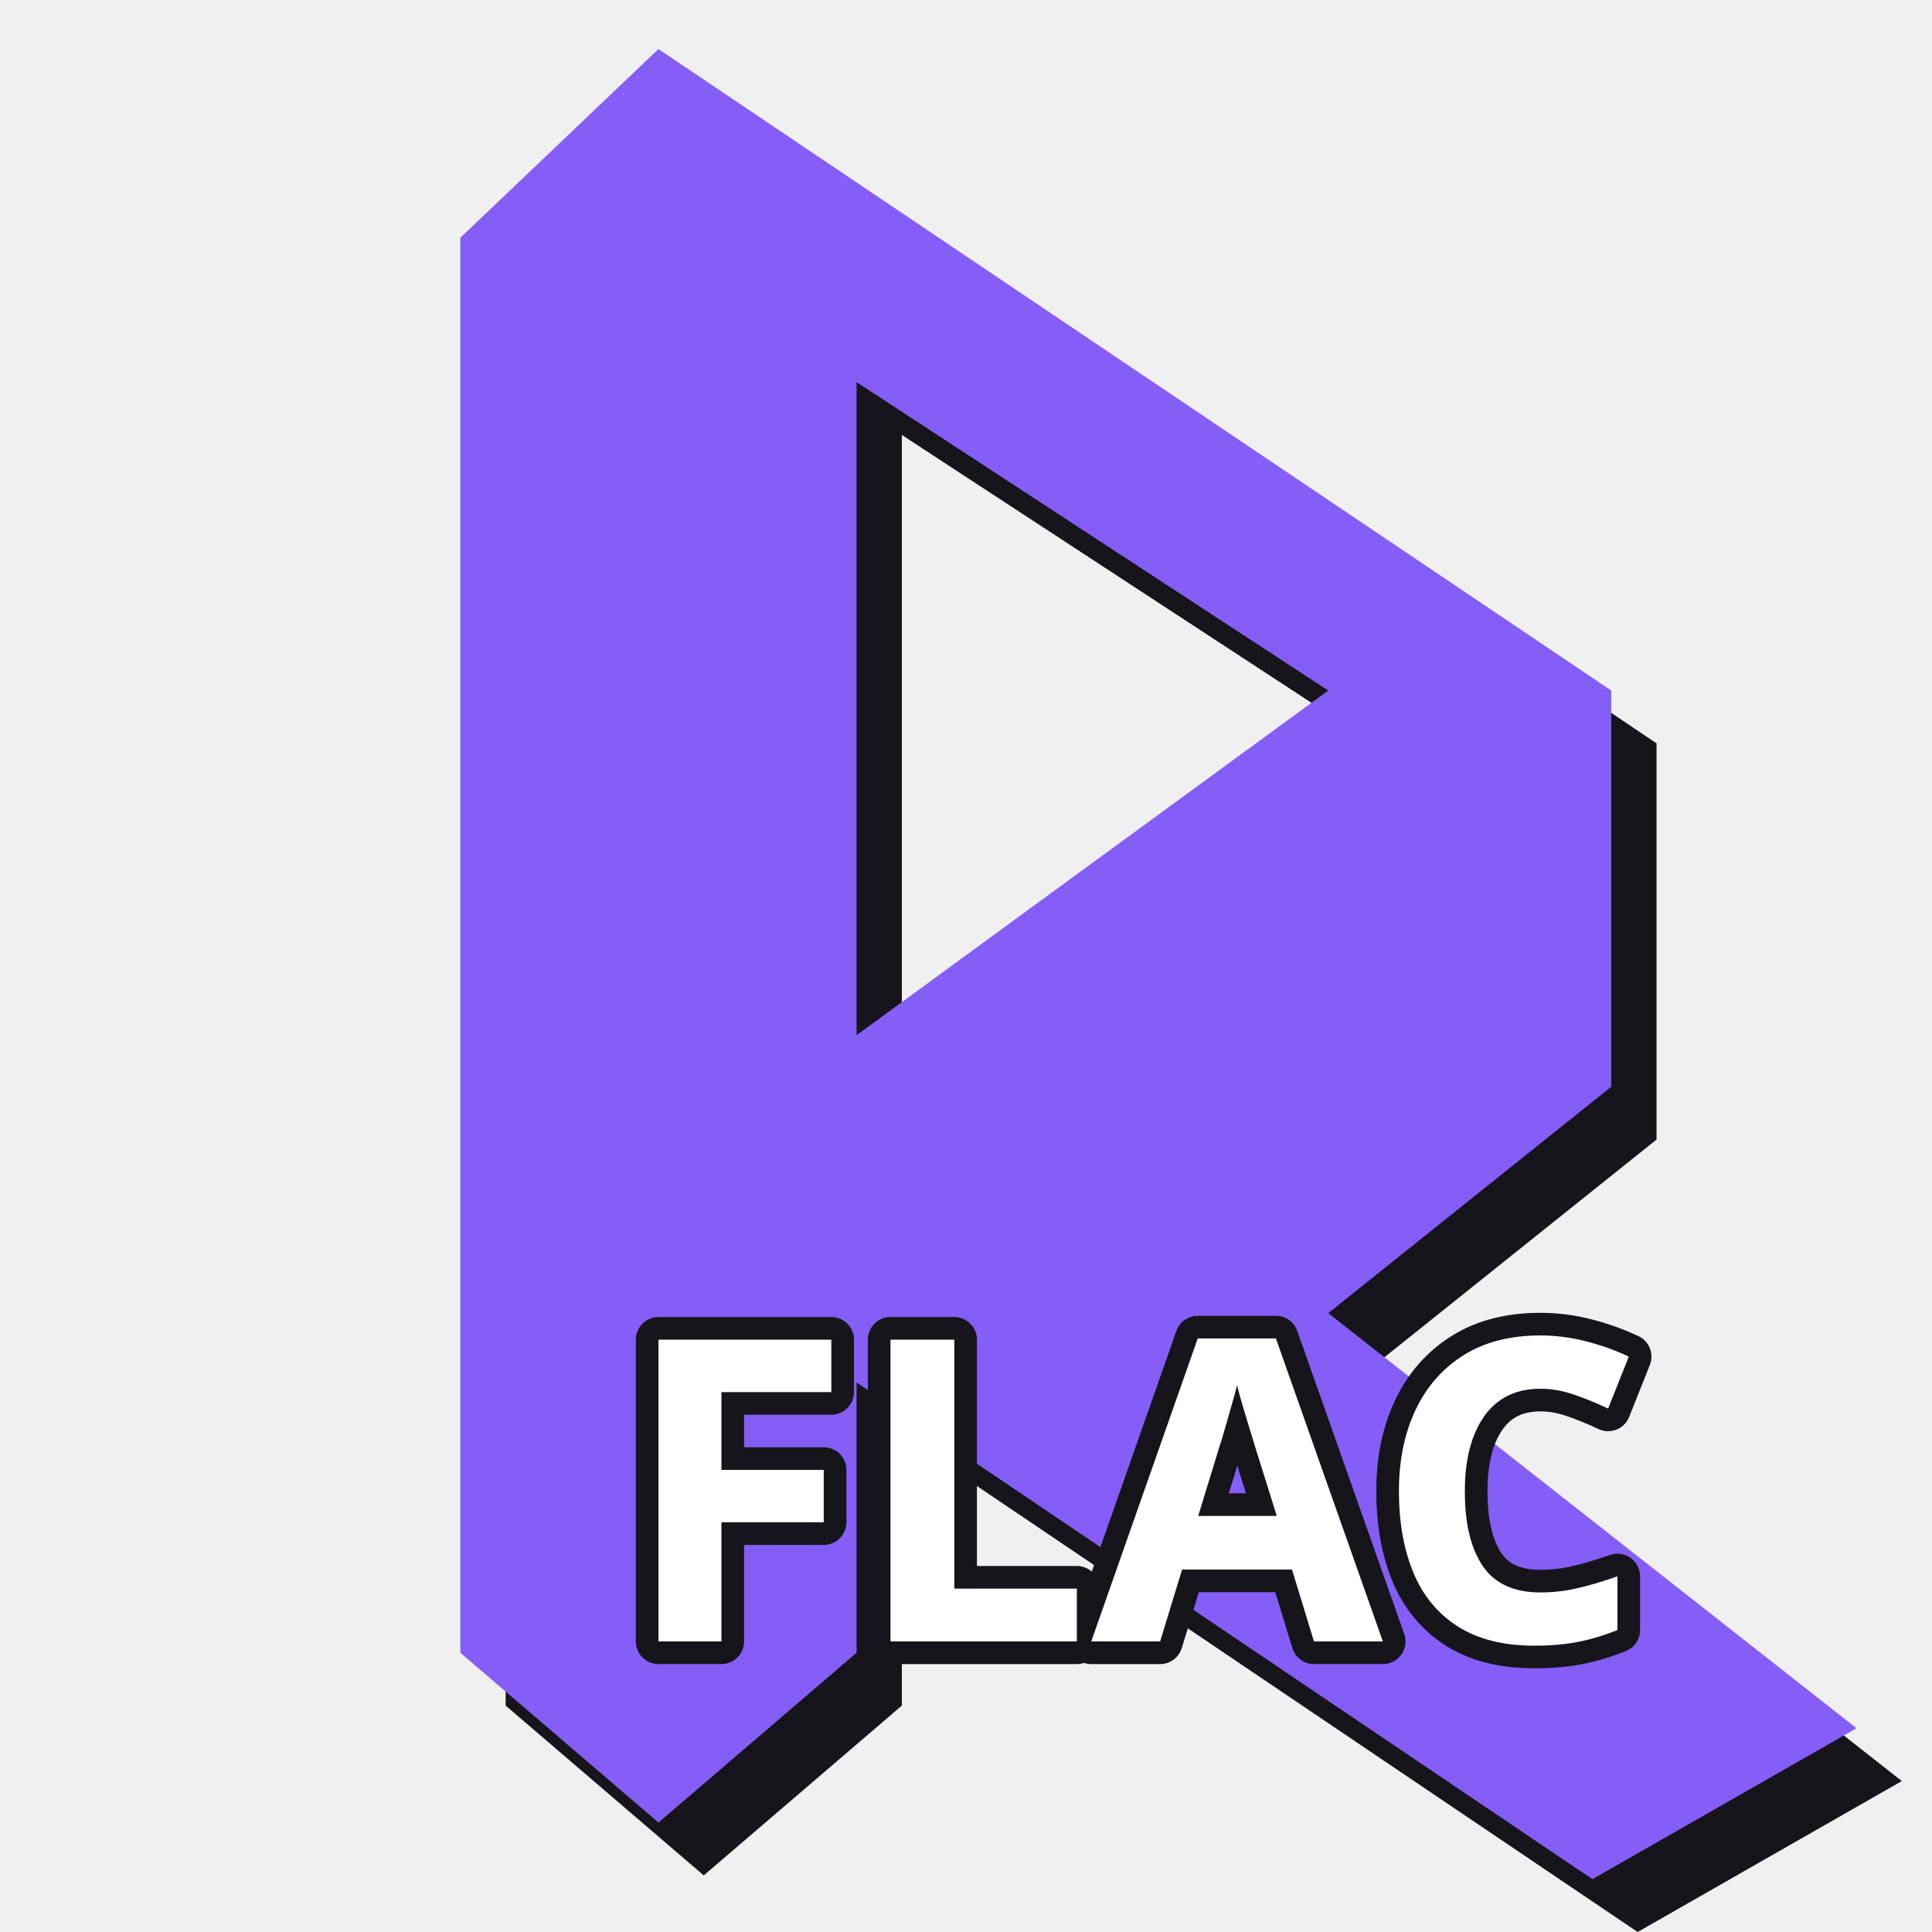
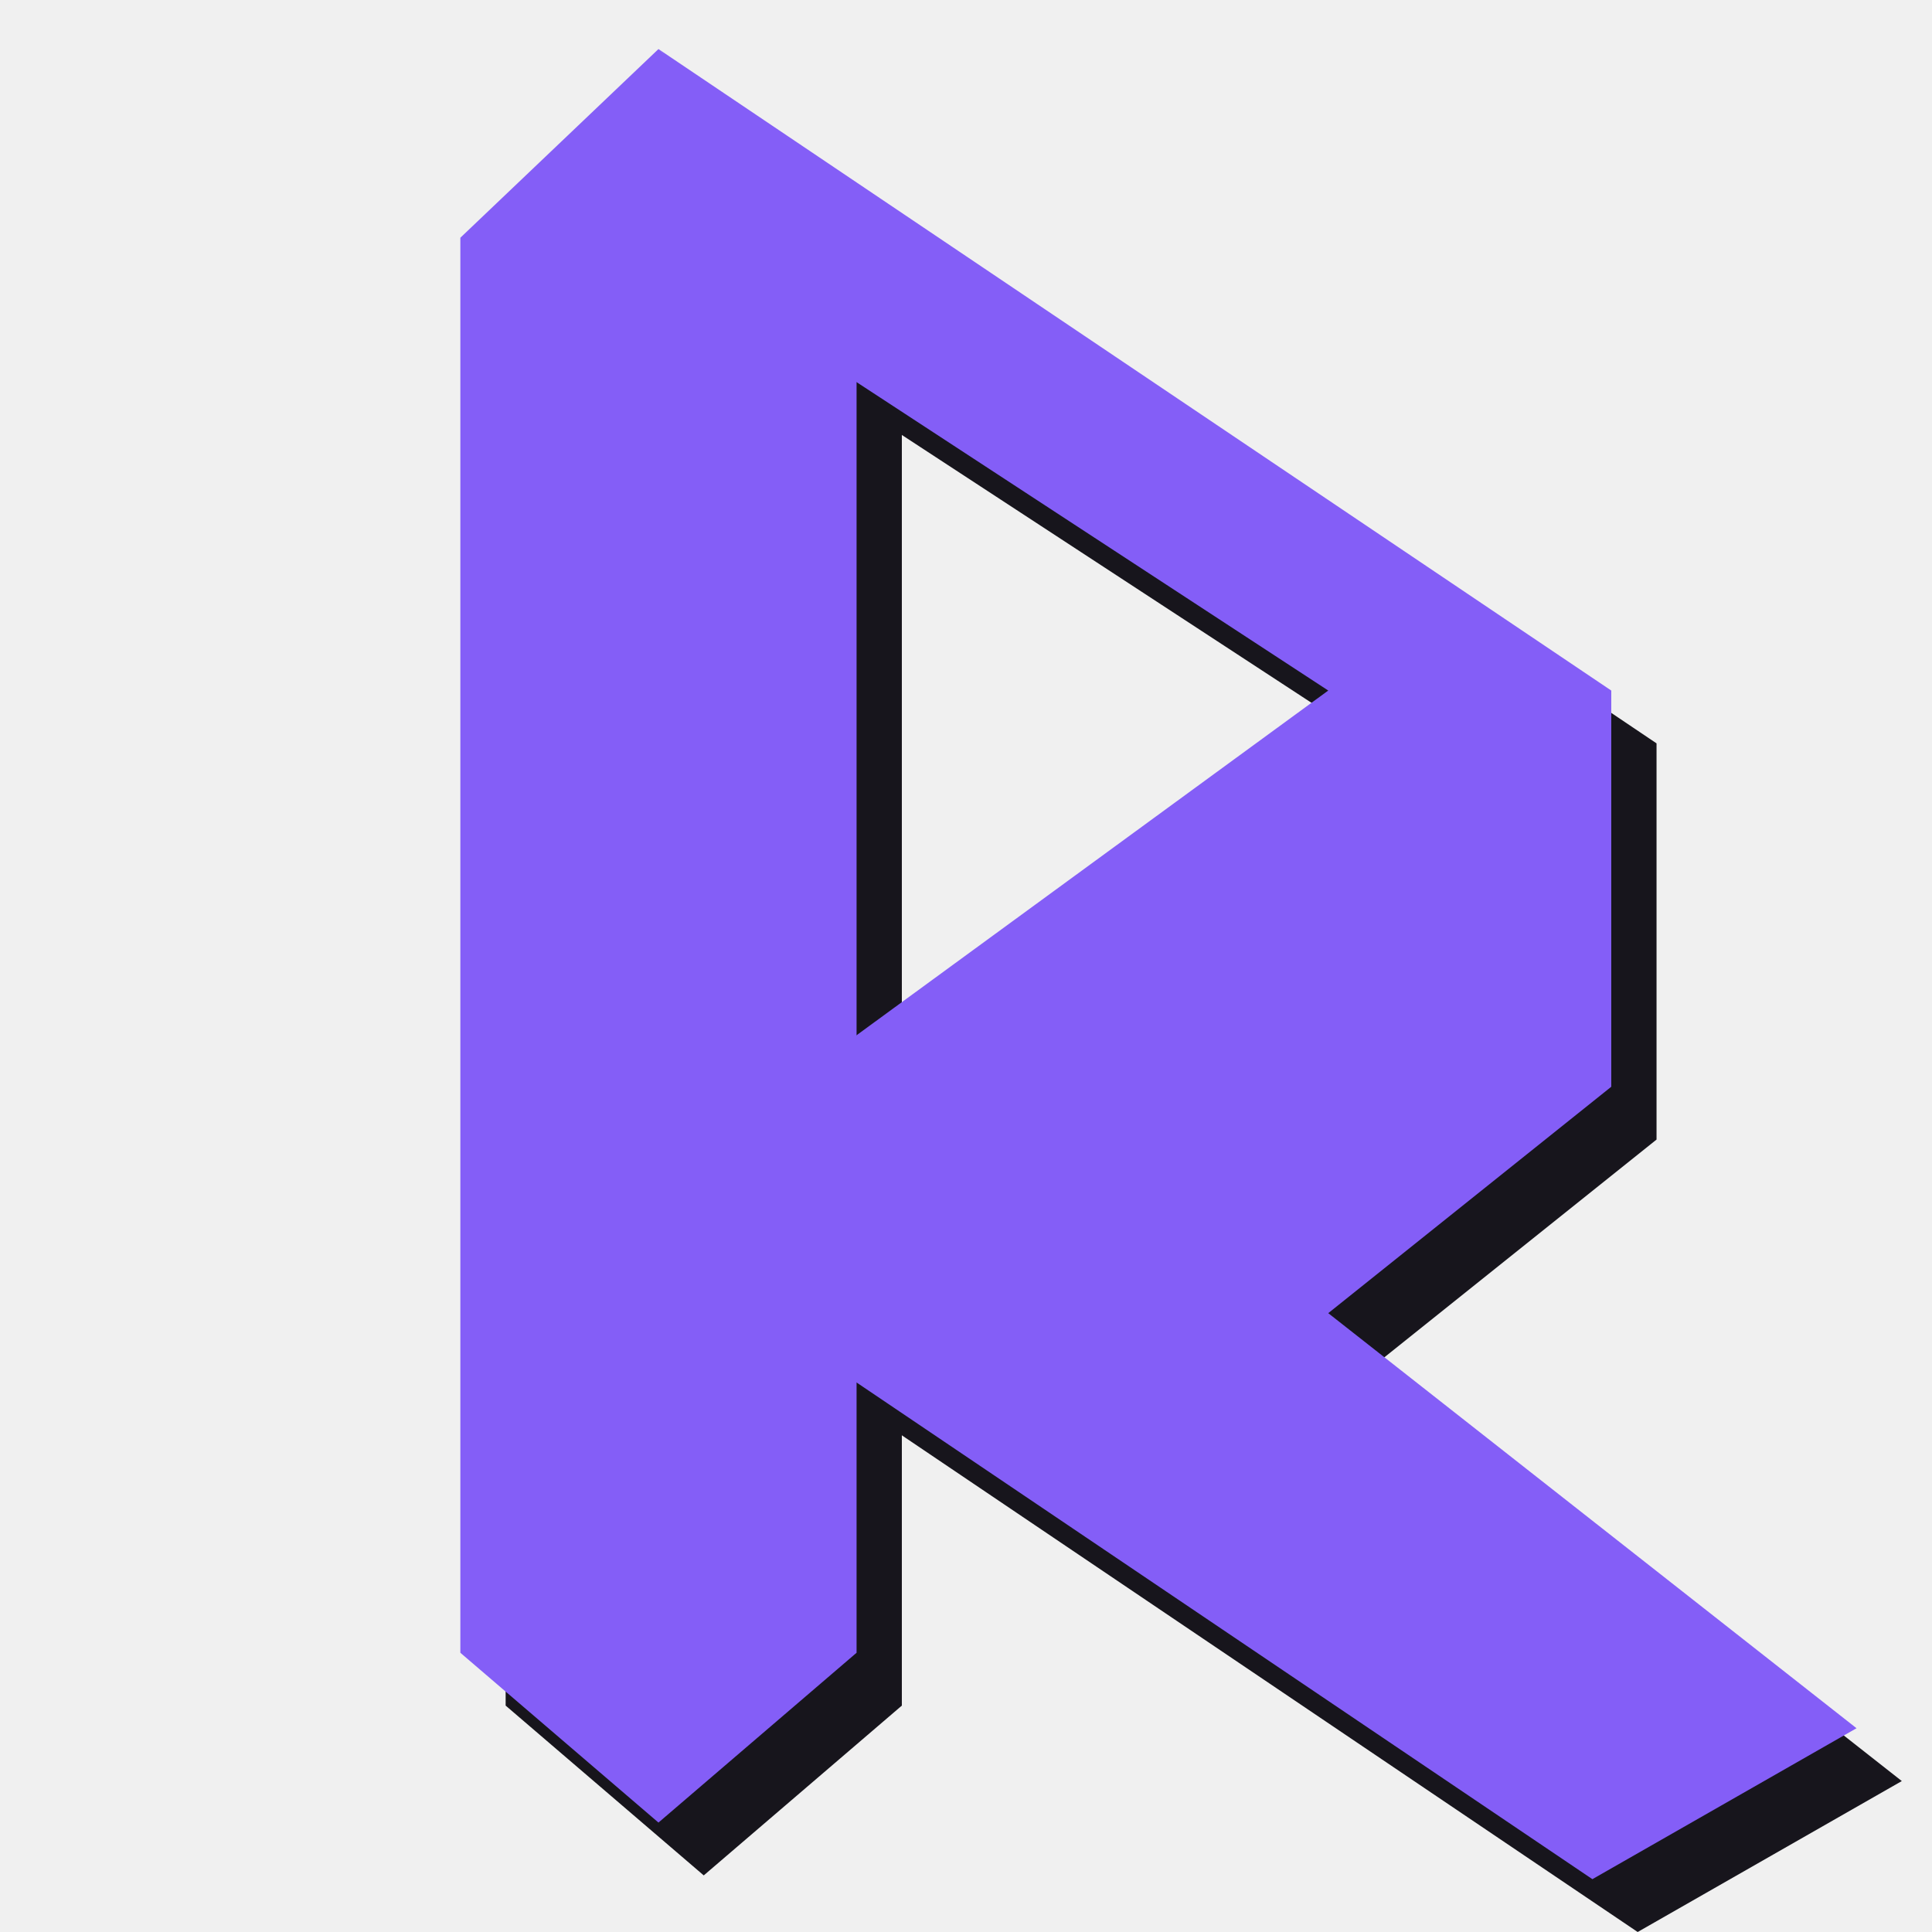
<svg xmlns="http://www.w3.org/2000/svg" viewBox="0 0 512 512" role="img" aria-labelledby="title desc">
  <defs>
    <g id="r-letterform">
      <path d="M28 208V58l21-20 21 18v152l-21 18z" />
      <path d="M49 38l101 68v42l-30 24 56 44-28 16-80-54v-34l52-38-52-34V56z" />
    </g>
  </defs>
  <use href="#r-letterform" fill="#17151c" transform="translate(64 -68) scale(2.5)" />
  <use href="#r-letterform" fill="#845ef7" transform="translate(52 -82) scale(2.5)" />
-   <text x="300" y="435" fill="#ffffff" stroke="#17151c" stroke-width="12" paint-order="stroke fill" stroke-linejoin="round" font-family="'Arial Black', 'Segoe UI', sans-serif" font-size="112" font-weight="900" text-anchor="middle" textLength="300" lengthAdjust="spacingAndGlyphs">FLAC</text>
</svg>
